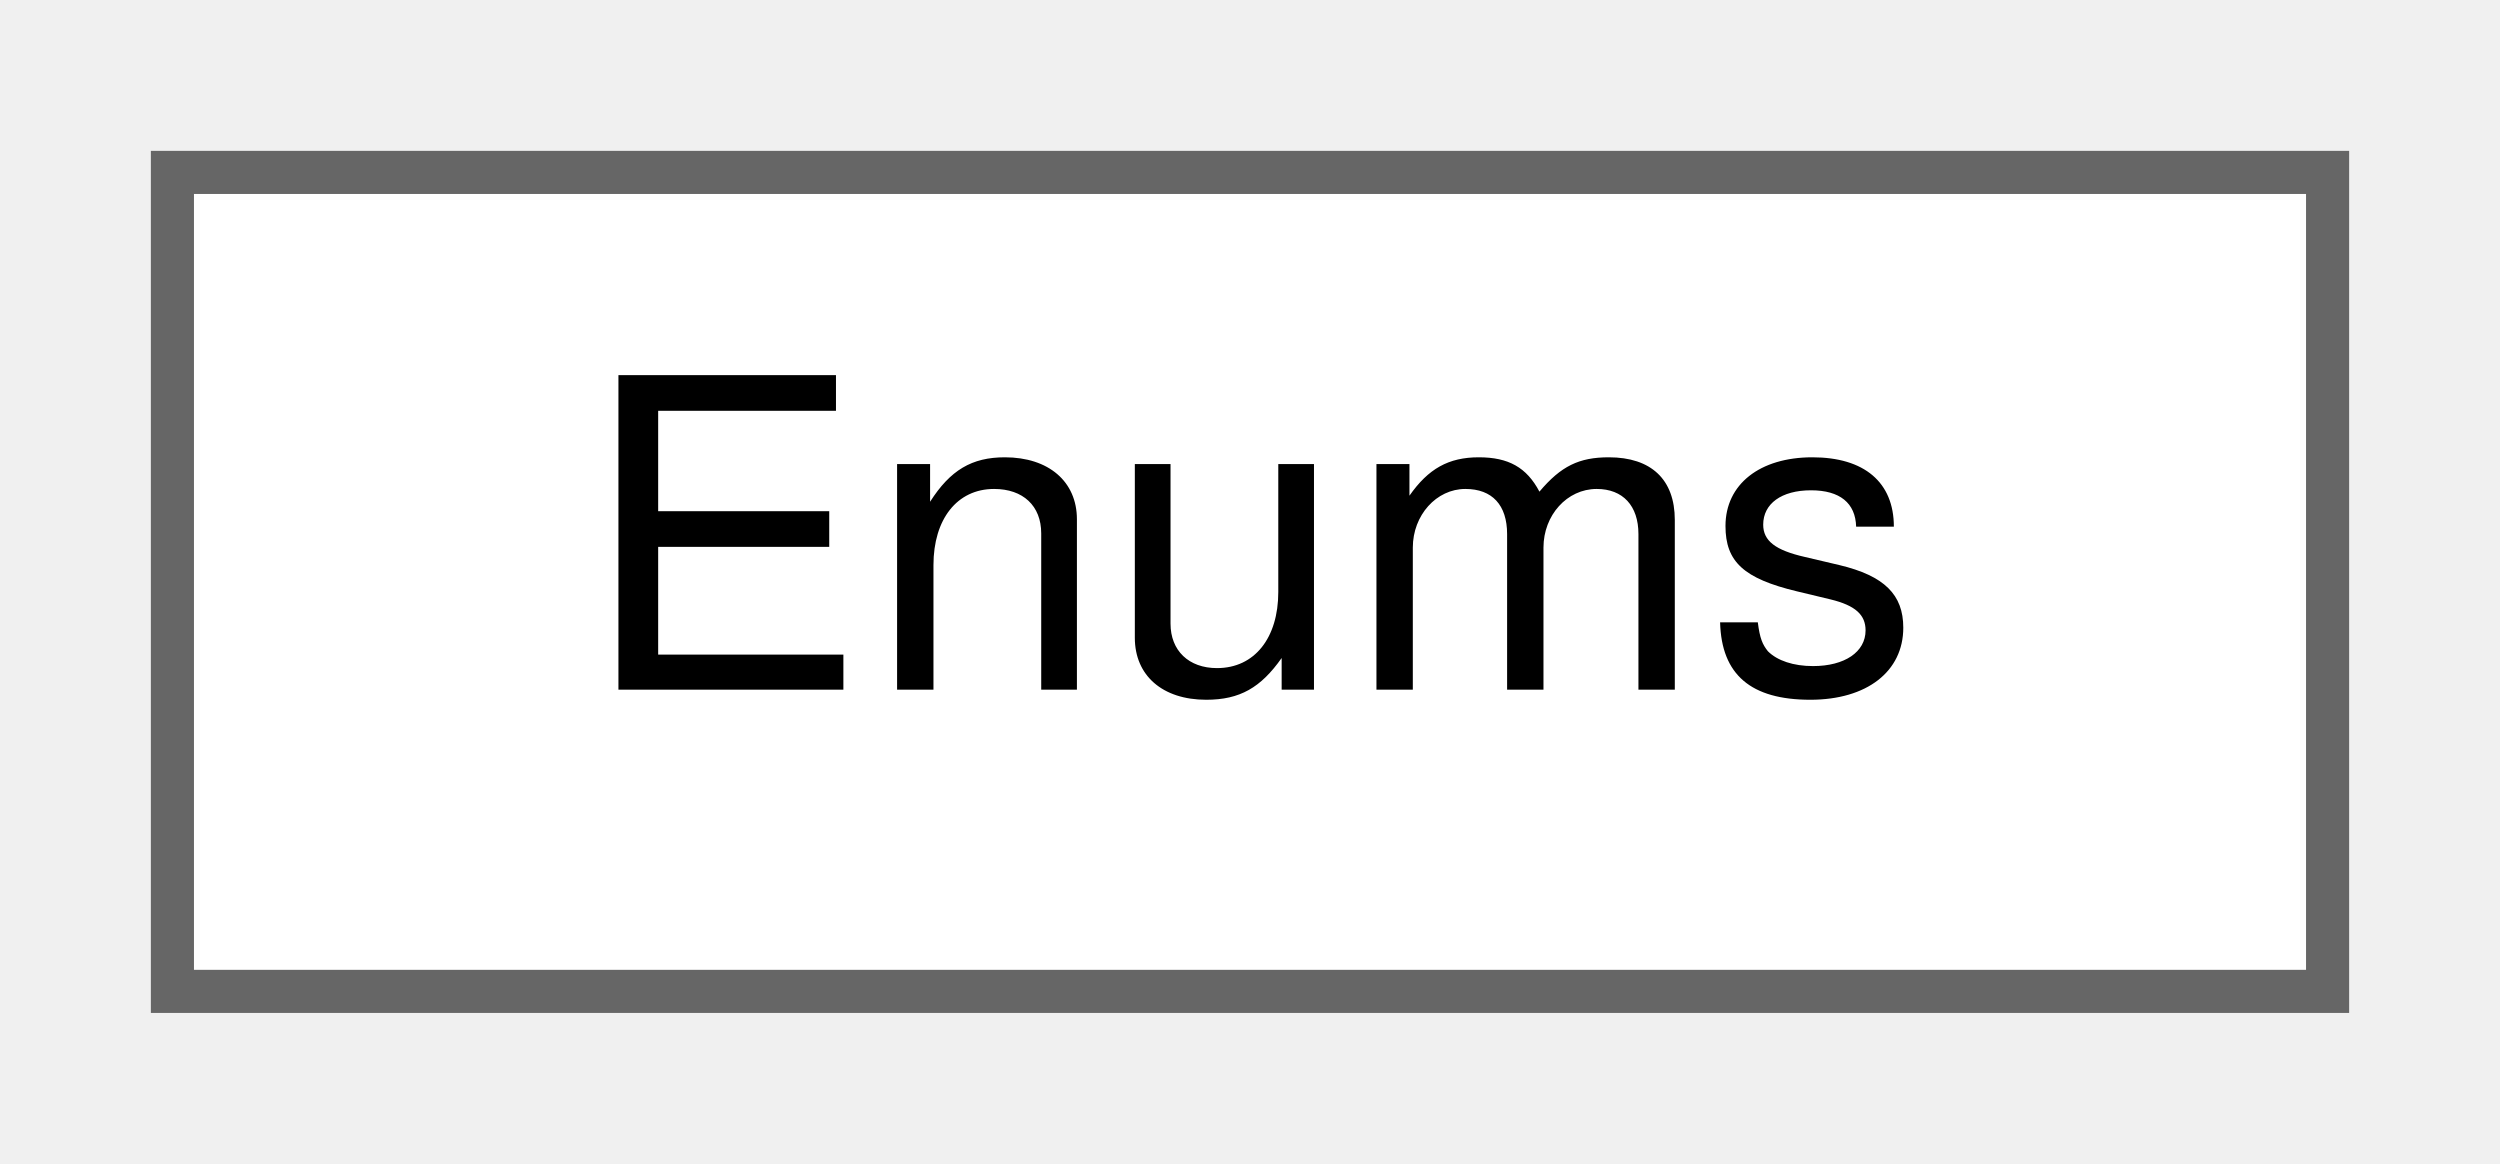
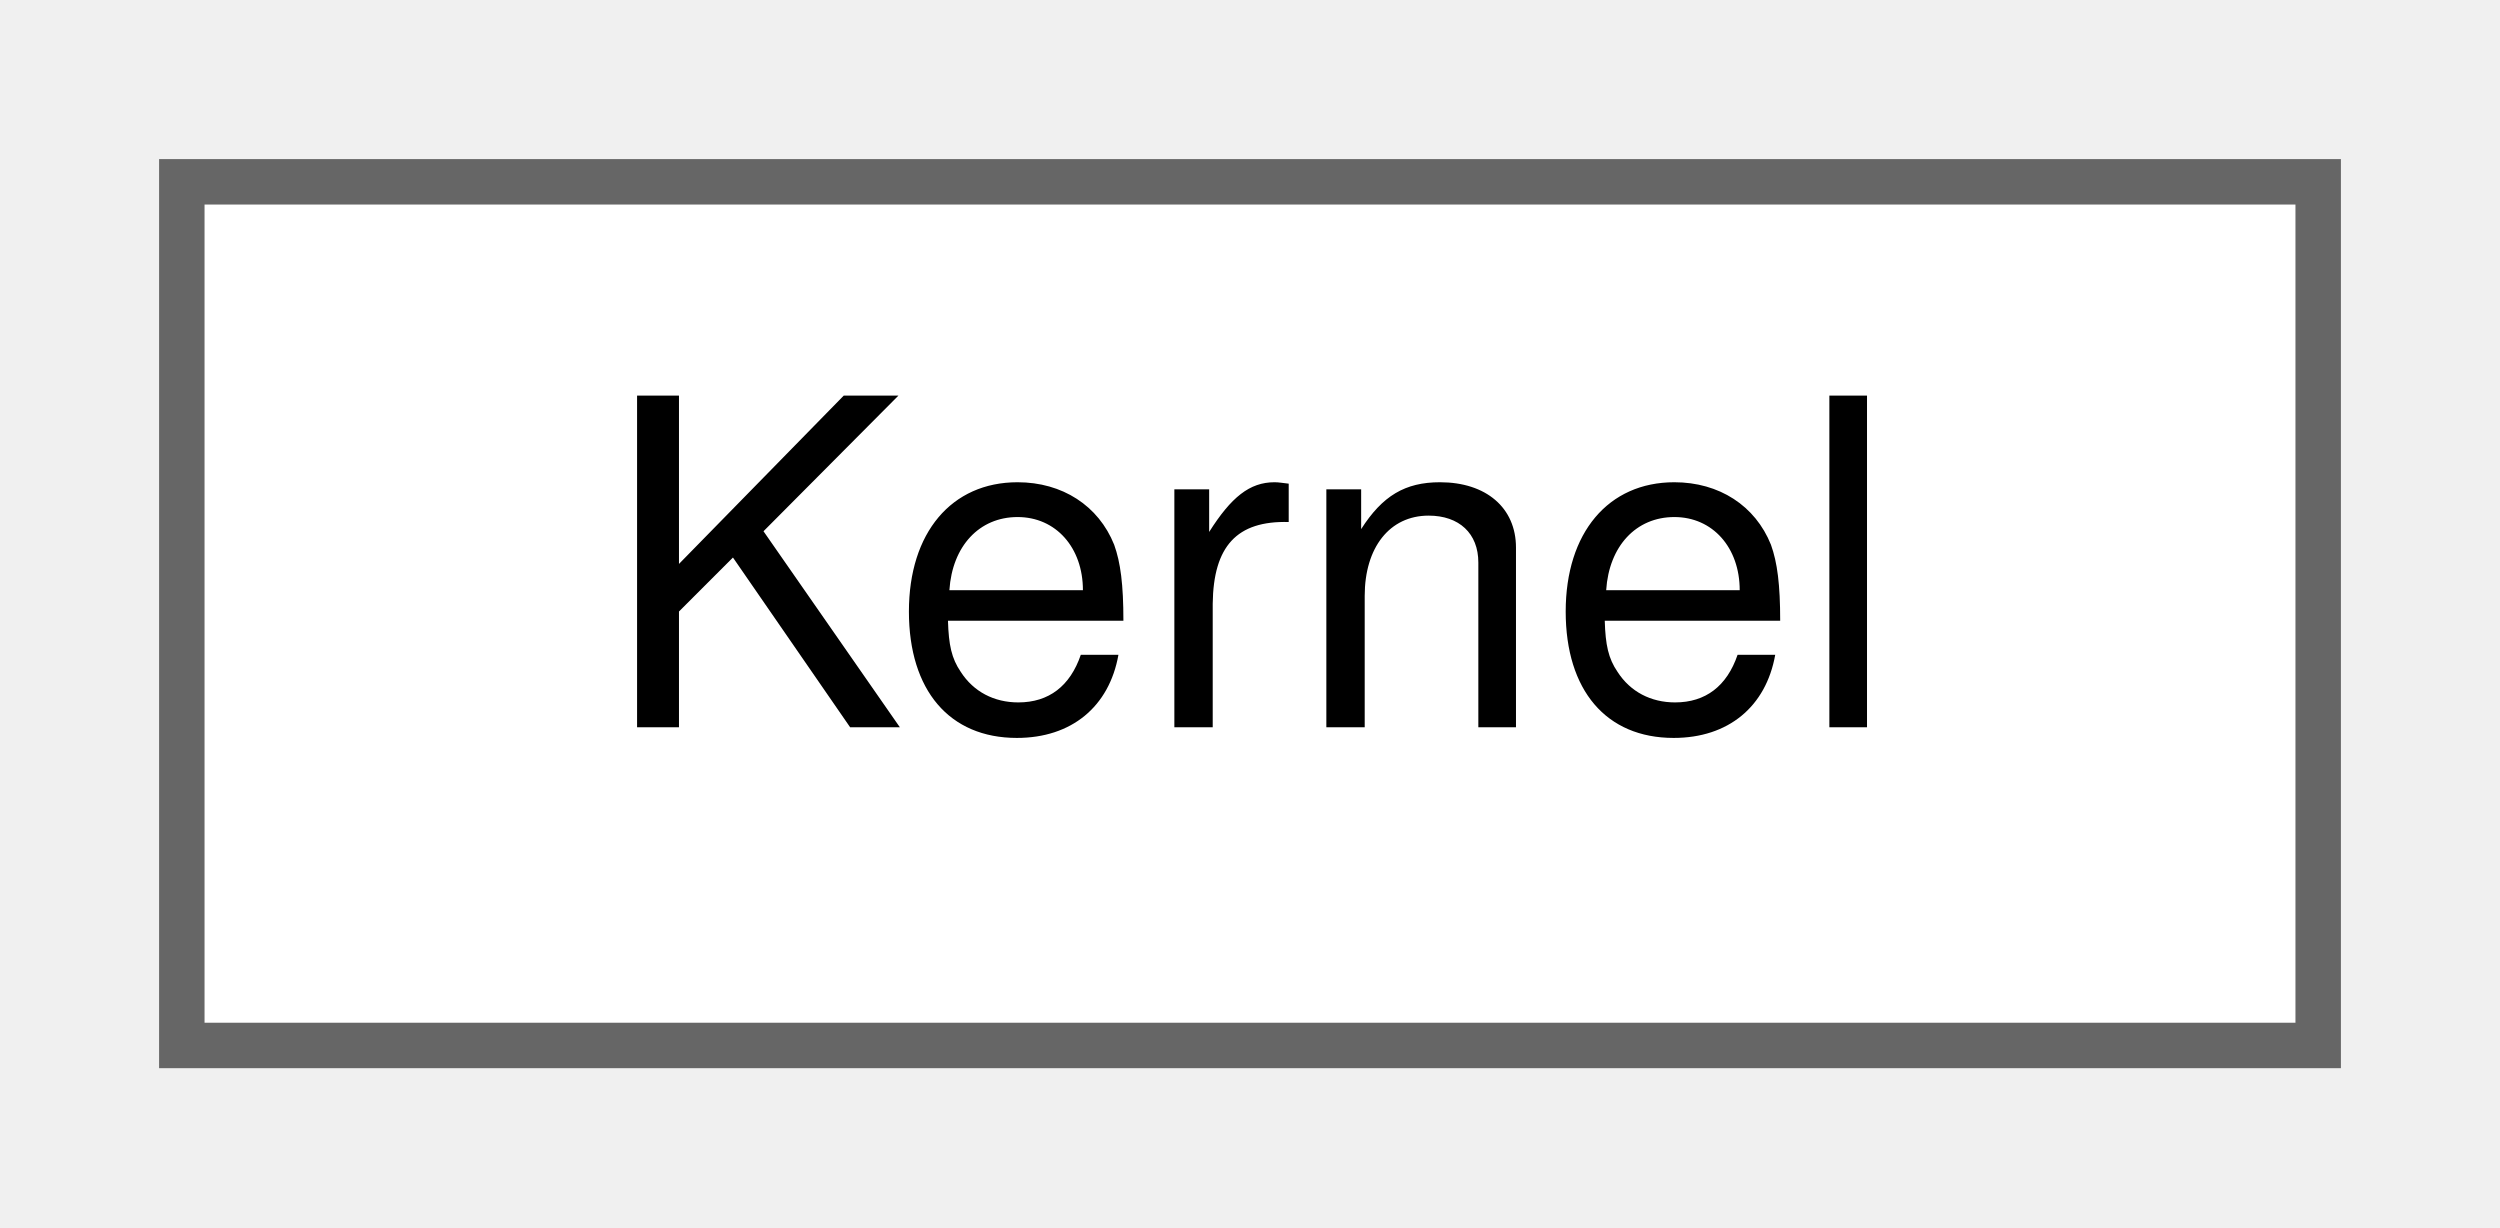
- <svg xmlns="http://www.w3.org/2000/svg" xmlns:xlink="http://www.w3.org/1999/xlink" width="58pt" height="27pt" viewBox="0.00 0.00 58.00 27.00">
+ <svg xmlns="http://www.w3.org/2000/svg" xmlns:xlink="http://www.w3.org/1999/xlink" width="55pt" height="27pt" viewBox="0.00 0.00 55.00 27.00">
  <g id="graph0" class="graph" transform="scale(1 1) rotate(0) translate(4 23)">
    <g id="Node000000" class="node">
      <g id="a_Node000000">
-         <a xlink:href="classEnums.html" target="_top" xlink:title=" ">
-           <polygon fill="white" stroke="#666666" points="50,-19 0,-19 0,0 50,0 50,-19" />
-           <text text-anchor="middle" x="25" y="-7" font-family="Helvetica,sans-Serif" font-size="10.00">Enums</text>
+         <a xlink:href="classKernel.html" target="_top" xlink:title=" ">
+           <polygon fill="white" stroke="#666666" points="47,-19 0,-19 0,0 47,0 47,-19" />
+           <text text-anchor="middle" x="23.5" y="-7" font-family="Helvetica,sans-Serif" font-size="10.00">Kernel</text>
        </a>
      </g>
    </g>
  </g>
</svg>
